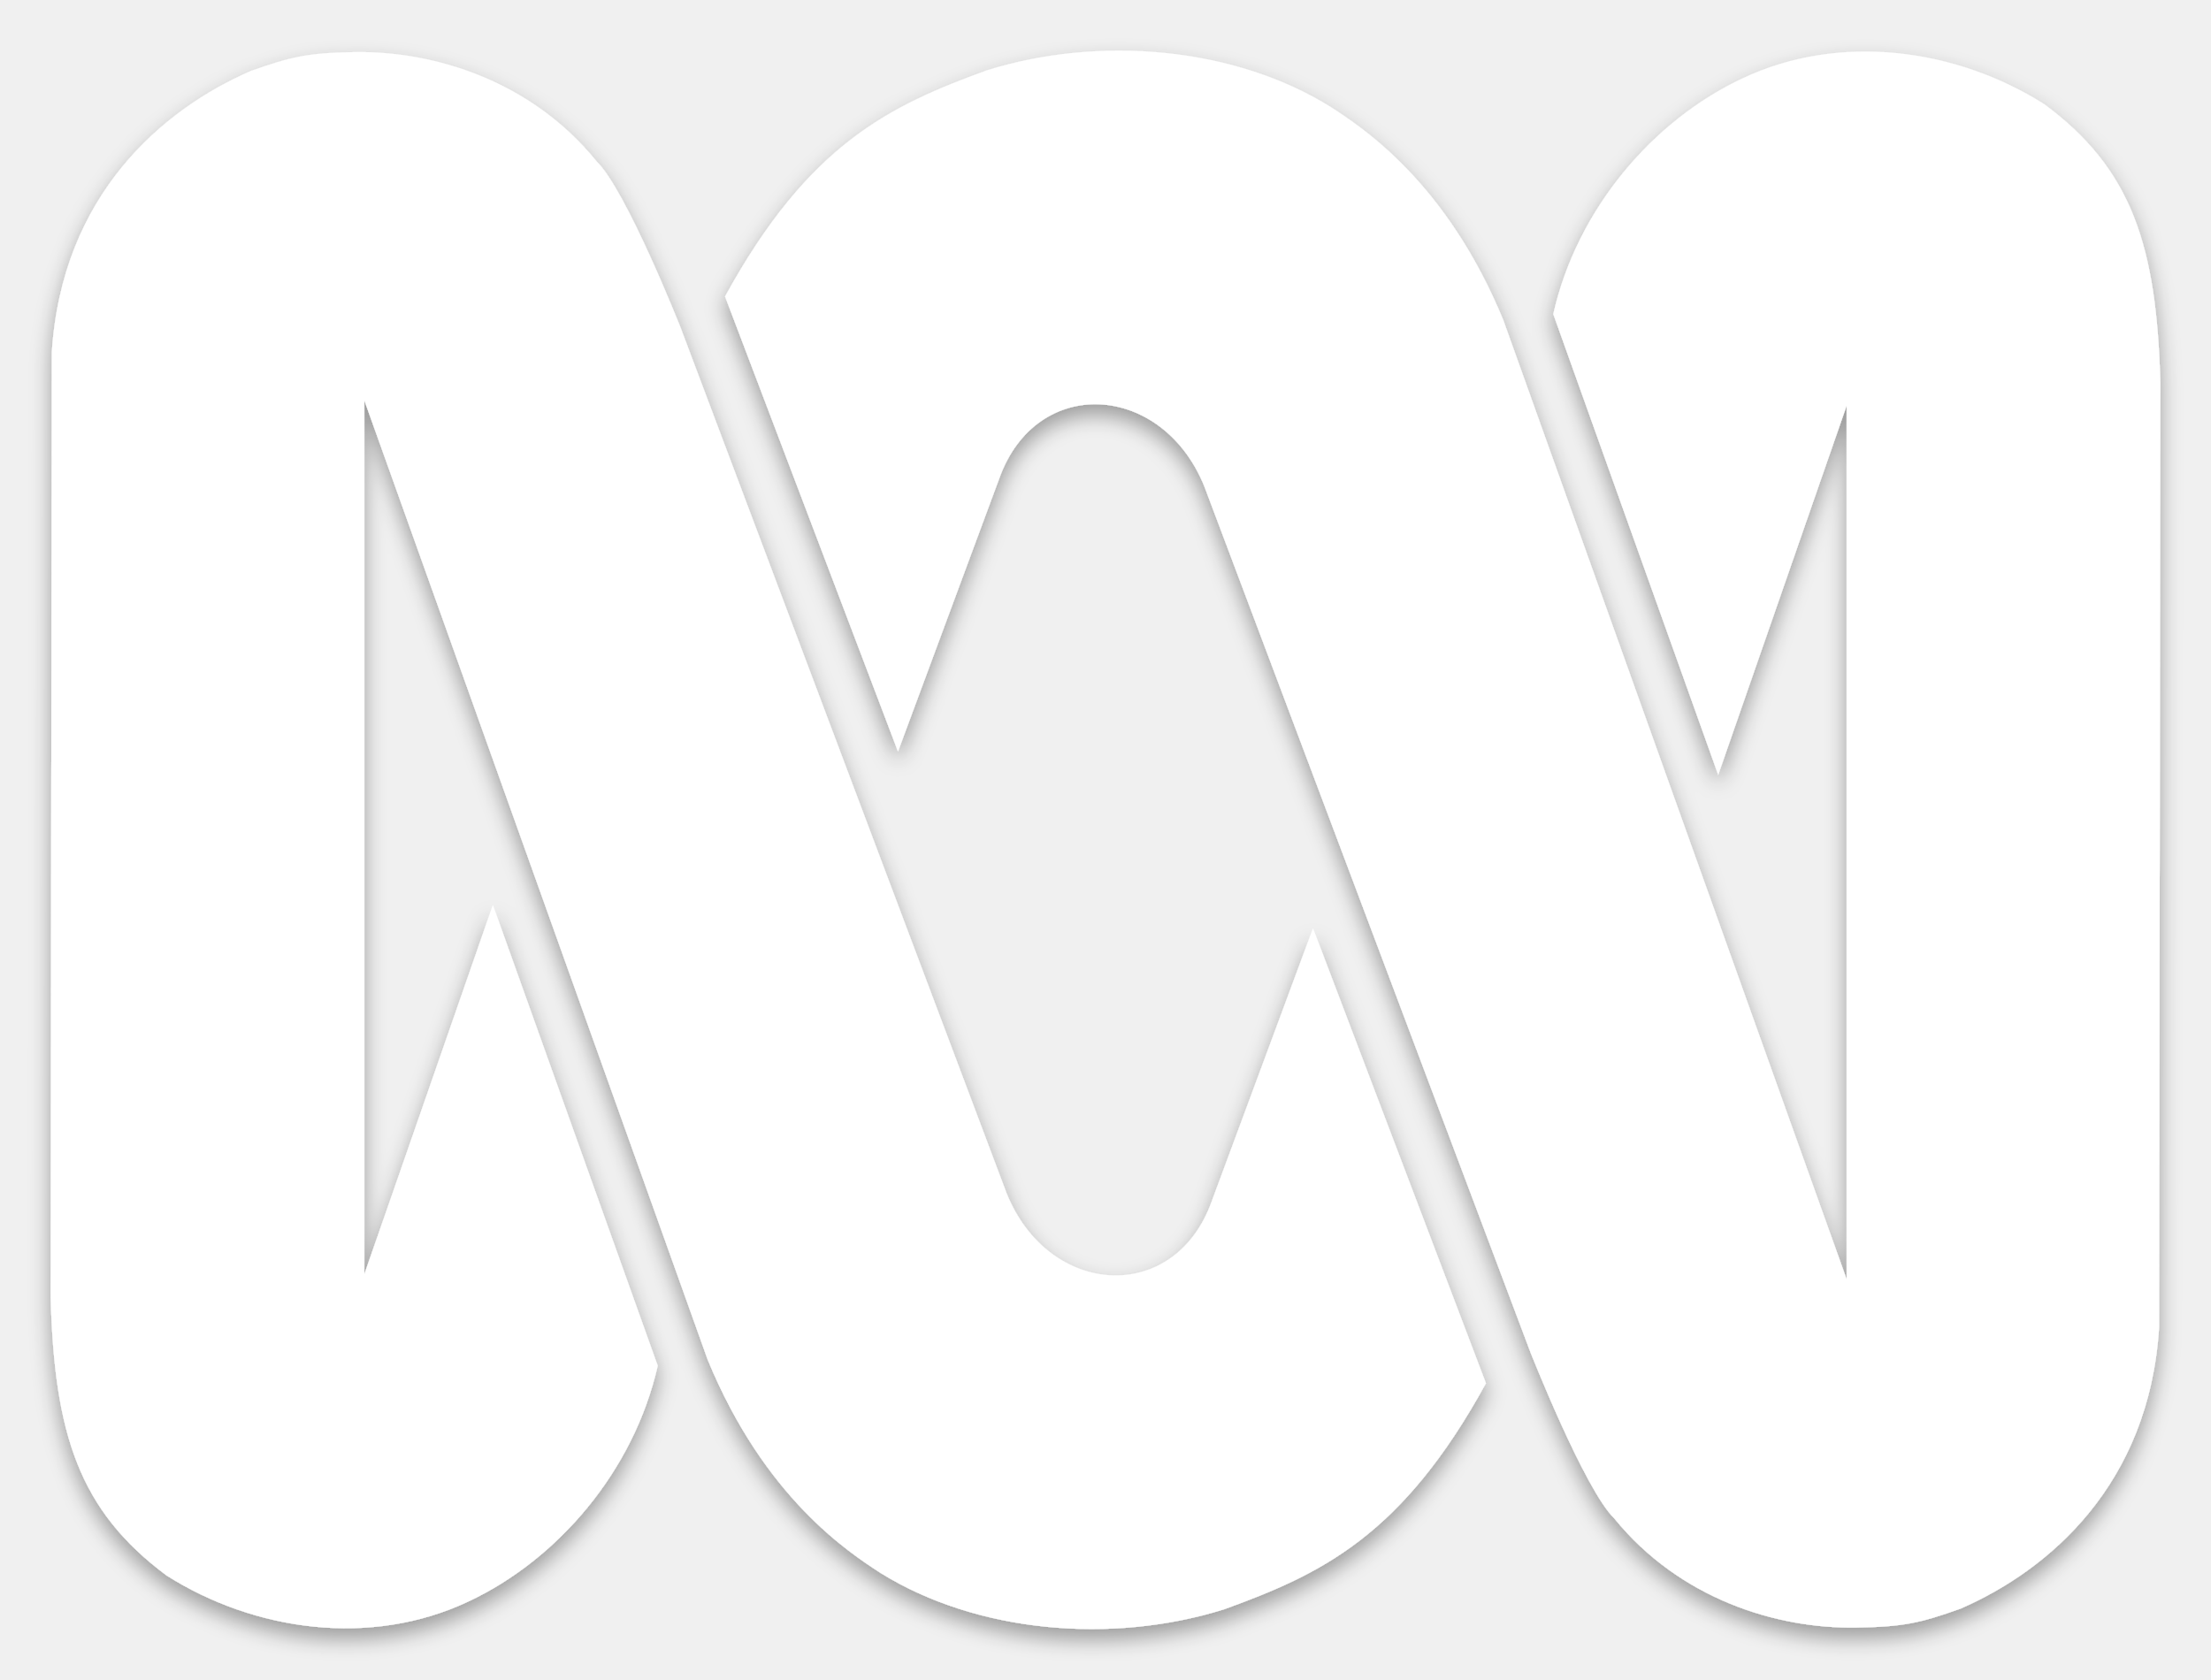
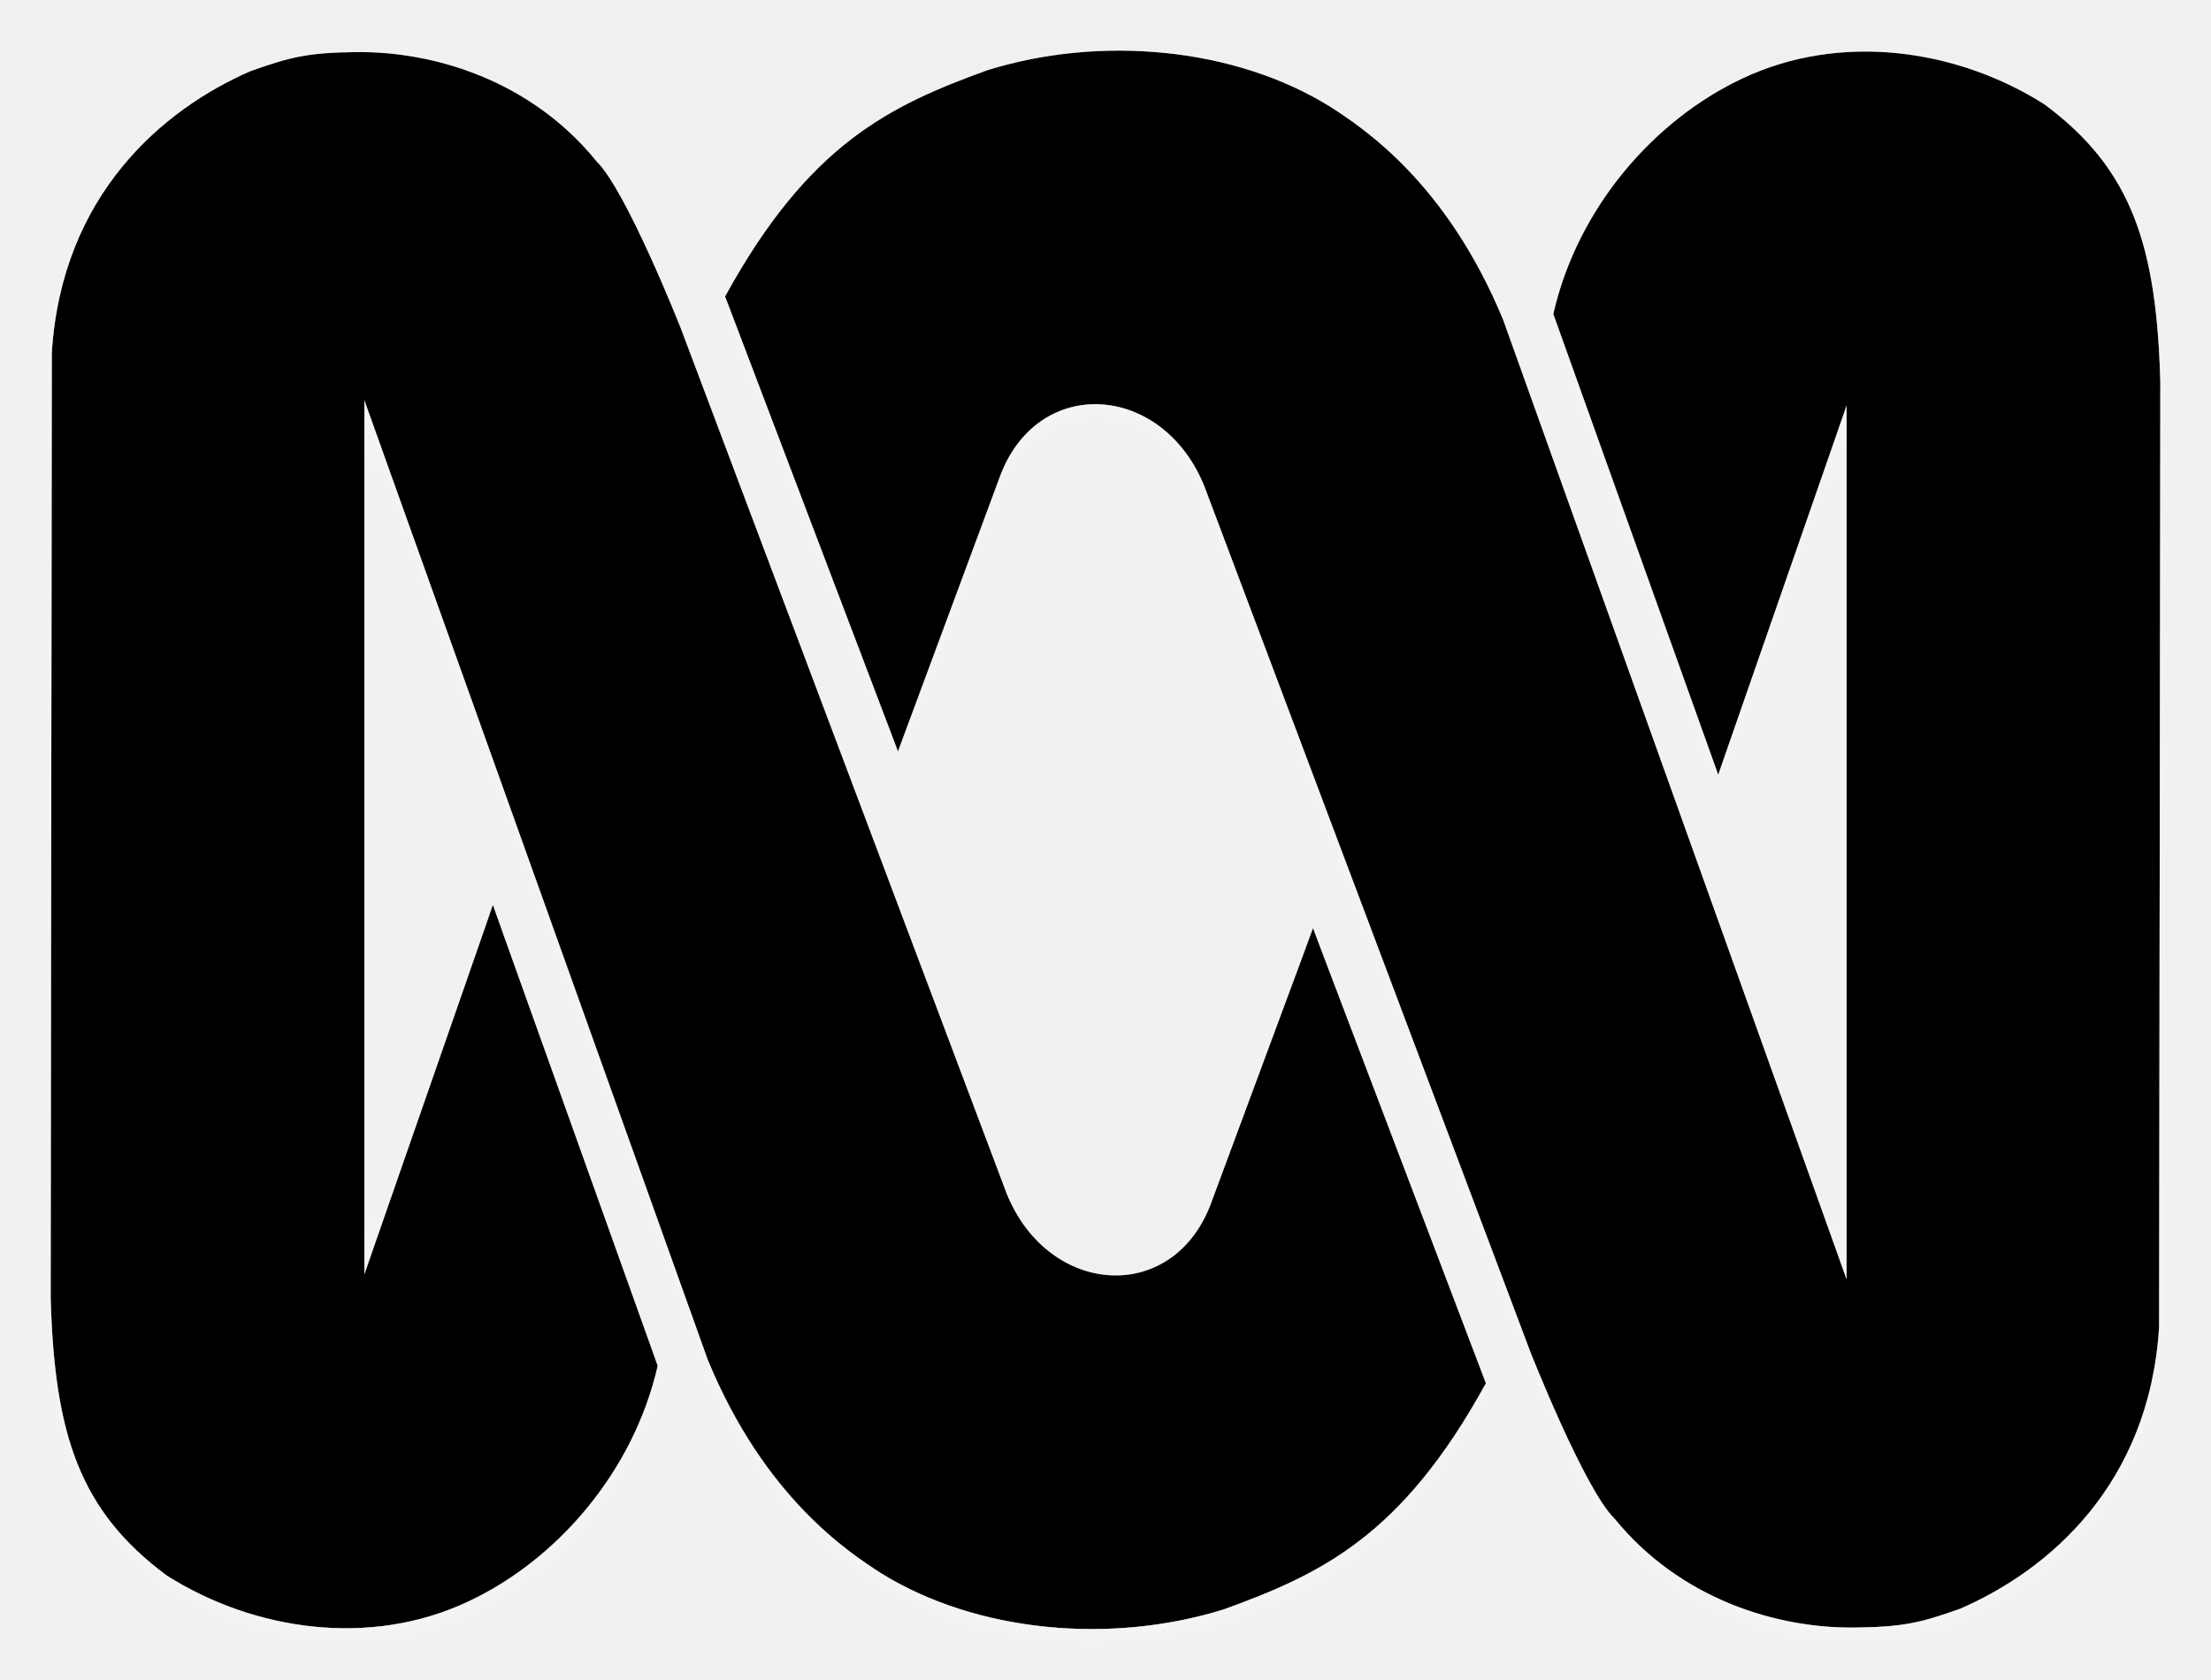
<svg xmlns="http://www.w3.org/2000/svg" width="1000" height="759.868" viewBox="-24 -24 1048 796.346">
  <defs>
    <filter id="abc-shadow">
-       <feDropShadow dx="0" dy="5" stdDeviation="5" flood-color="#000" flood-opacity=".35" />
+       <feDropShadow dx="0" dy="5" stdDeviation="5" flood-color="#fff" flood-opacity=".35" />
    </filter>
  </defs>
  <g filter="url(#abc-shadow)">
-     <path fill="#fff" d="m 144.016,0.695 c 37.794,-0.594 83.748,13.54 114.748,51.789 14.042,13.585 39.845,78.891 39.845,78.891 l 154.548,410.44 c 19.876,49.282 79.645,52.973 97.194,3.712 l 48.007,-129.448 81.967,215.725 C 640.478,704.539 601.908,722.368 556.184,738.986 502.936,755.649 439.111,750.154 393.429,721.774 378.248,711.928 338.403,686.058 311.46,620.706 L 148.713,165.867 V 580.046 l 60.908,-175.015 78.141,218.484 C 276.365,673.687 240.077,715.608 197.907,735.324 151.771,757.069 96.745,749.366 55.031,722.989 13.495,692.172 1.779,655.814 0,591.099 L 0.549,143.095 C 5.288,68.489 52.976,27.868 94.826,9.678 c 19.1,-6.793 27.263,-8.641 49.189,-8.983 z" />
-     <path fill="#fff" d="M 855.982,747.63 C 818.19,748.293 772.236,734.089 741.187,695.908 727.145,682.326 701.387,617.019 701.387,617.019 L 546.844,206.577 c -19.921,-49.351 -79.645,-53.043 -97.196,-3.739 L 401.641,332.291 319.672,116.563 c 39.8,-72.668 78.46,-90.563 124.139,-107.224 53.293,-16.663 117.117,-11.101 162.754,17.277 15.226,9.848 55.026,35.719 81.967,101.073 l 162.752,454.777 V 168.352 L 790.426,343.366 712.238,124.882 C 723.635,74.643 759.971,32.77 802.14,13.076 848.234,-8.624 903.305,-0.988 944.971,25.406 986.55,56.156 998.221,92.583 1000,157.228 l -0.591,448.074 c -4.65,74.606 -52.382,115.249 -94.28,133.416 -18.966,6.768 -27.173,8.589 -49.147,8.91 z" />
+     <path fill="#000" d="m 144.016,0.695 c 37.794,-0.594 83.748,13.54 114.748,51.789 14.042,13.585 39.845,78.891 39.845,78.891 l 154.548,410.44 c 19.876,49.282 79.645,52.973 97.194,3.712 l 48.007,-129.448 81.967,215.725 C 640.478,704.539 601.908,722.368 556.184,738.986 502.936,755.649 439.111,750.154 393.429,721.774 378.248,711.928 338.403,686.058 311.46,620.706 L 148.713,165.867 V 580.046 l 60.908,-175.015 78.141,218.484 C 276.365,673.687 240.077,715.608 197.907,735.324 151.771,757.069 96.745,749.366 55.031,722.989 13.495,692.172 1.779,655.814 0,591.099 L 0.549,143.095 C 5.288,68.489 52.976,27.868 94.826,9.678 c 19.1,-6.793 27.263,-8.641 49.189,-8.983 z" />
+     <path fill="#000" d="M 855.982,747.63 C 818.19,748.293 772.236,734.089 741.187,695.908 727.145,682.326 701.387,617.019 701.387,617.019 L 546.844,206.577 c -19.921,-49.351 -79.645,-53.043 -97.196,-3.739 L 401.641,332.291 319.672,116.563 c 39.8,-72.668 78.46,-90.563 124.139,-107.224 53.293,-16.663 117.117,-11.101 162.754,17.277 15.226,9.848 55.026,35.719 81.967,101.073 l 162.752,454.777 V 168.352 L 790.426,343.366 712.238,124.882 C 723.635,74.643 759.971,32.77 802.14,13.076 848.234,-8.624 903.305,-0.988 944.971,25.406 986.55,56.156 998.221,92.583 1000,157.228 l -0.591,448.074 c -4.65,74.606 -52.382,115.249 -94.28,133.416 -18.966,6.768 -27.173,8.589 -49.147,8.91 z" />
  </g>
</svg>
